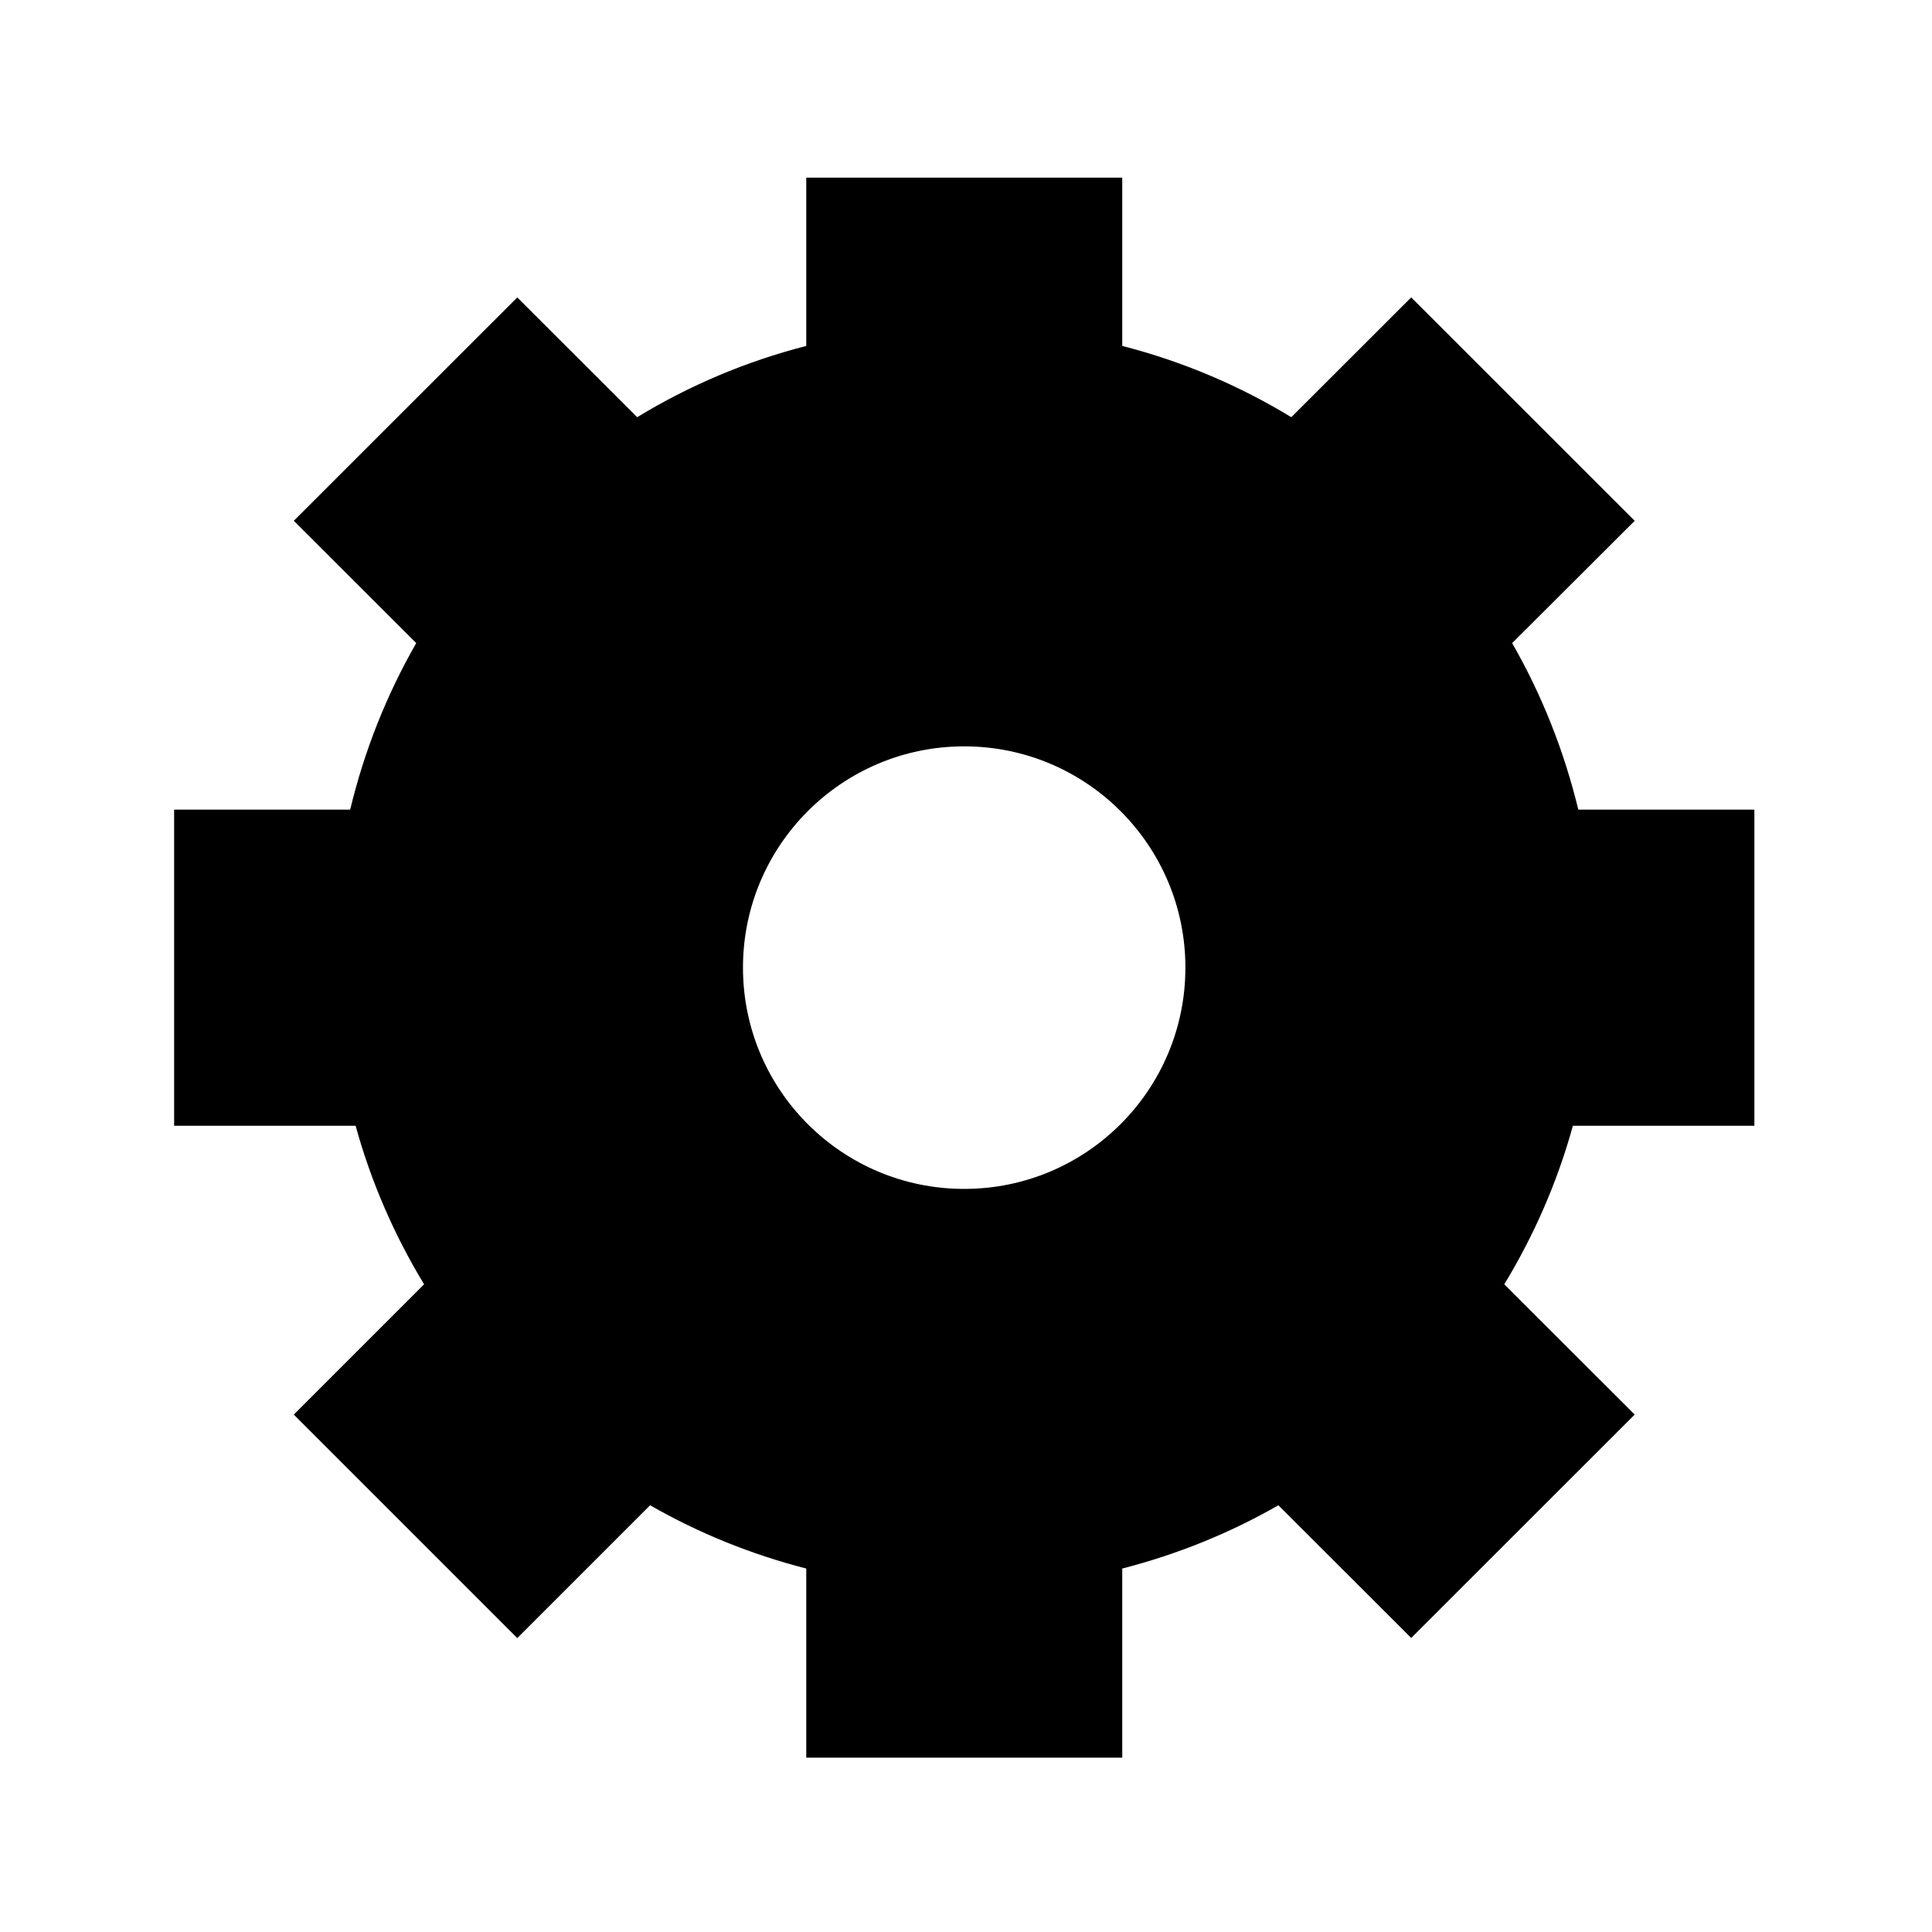
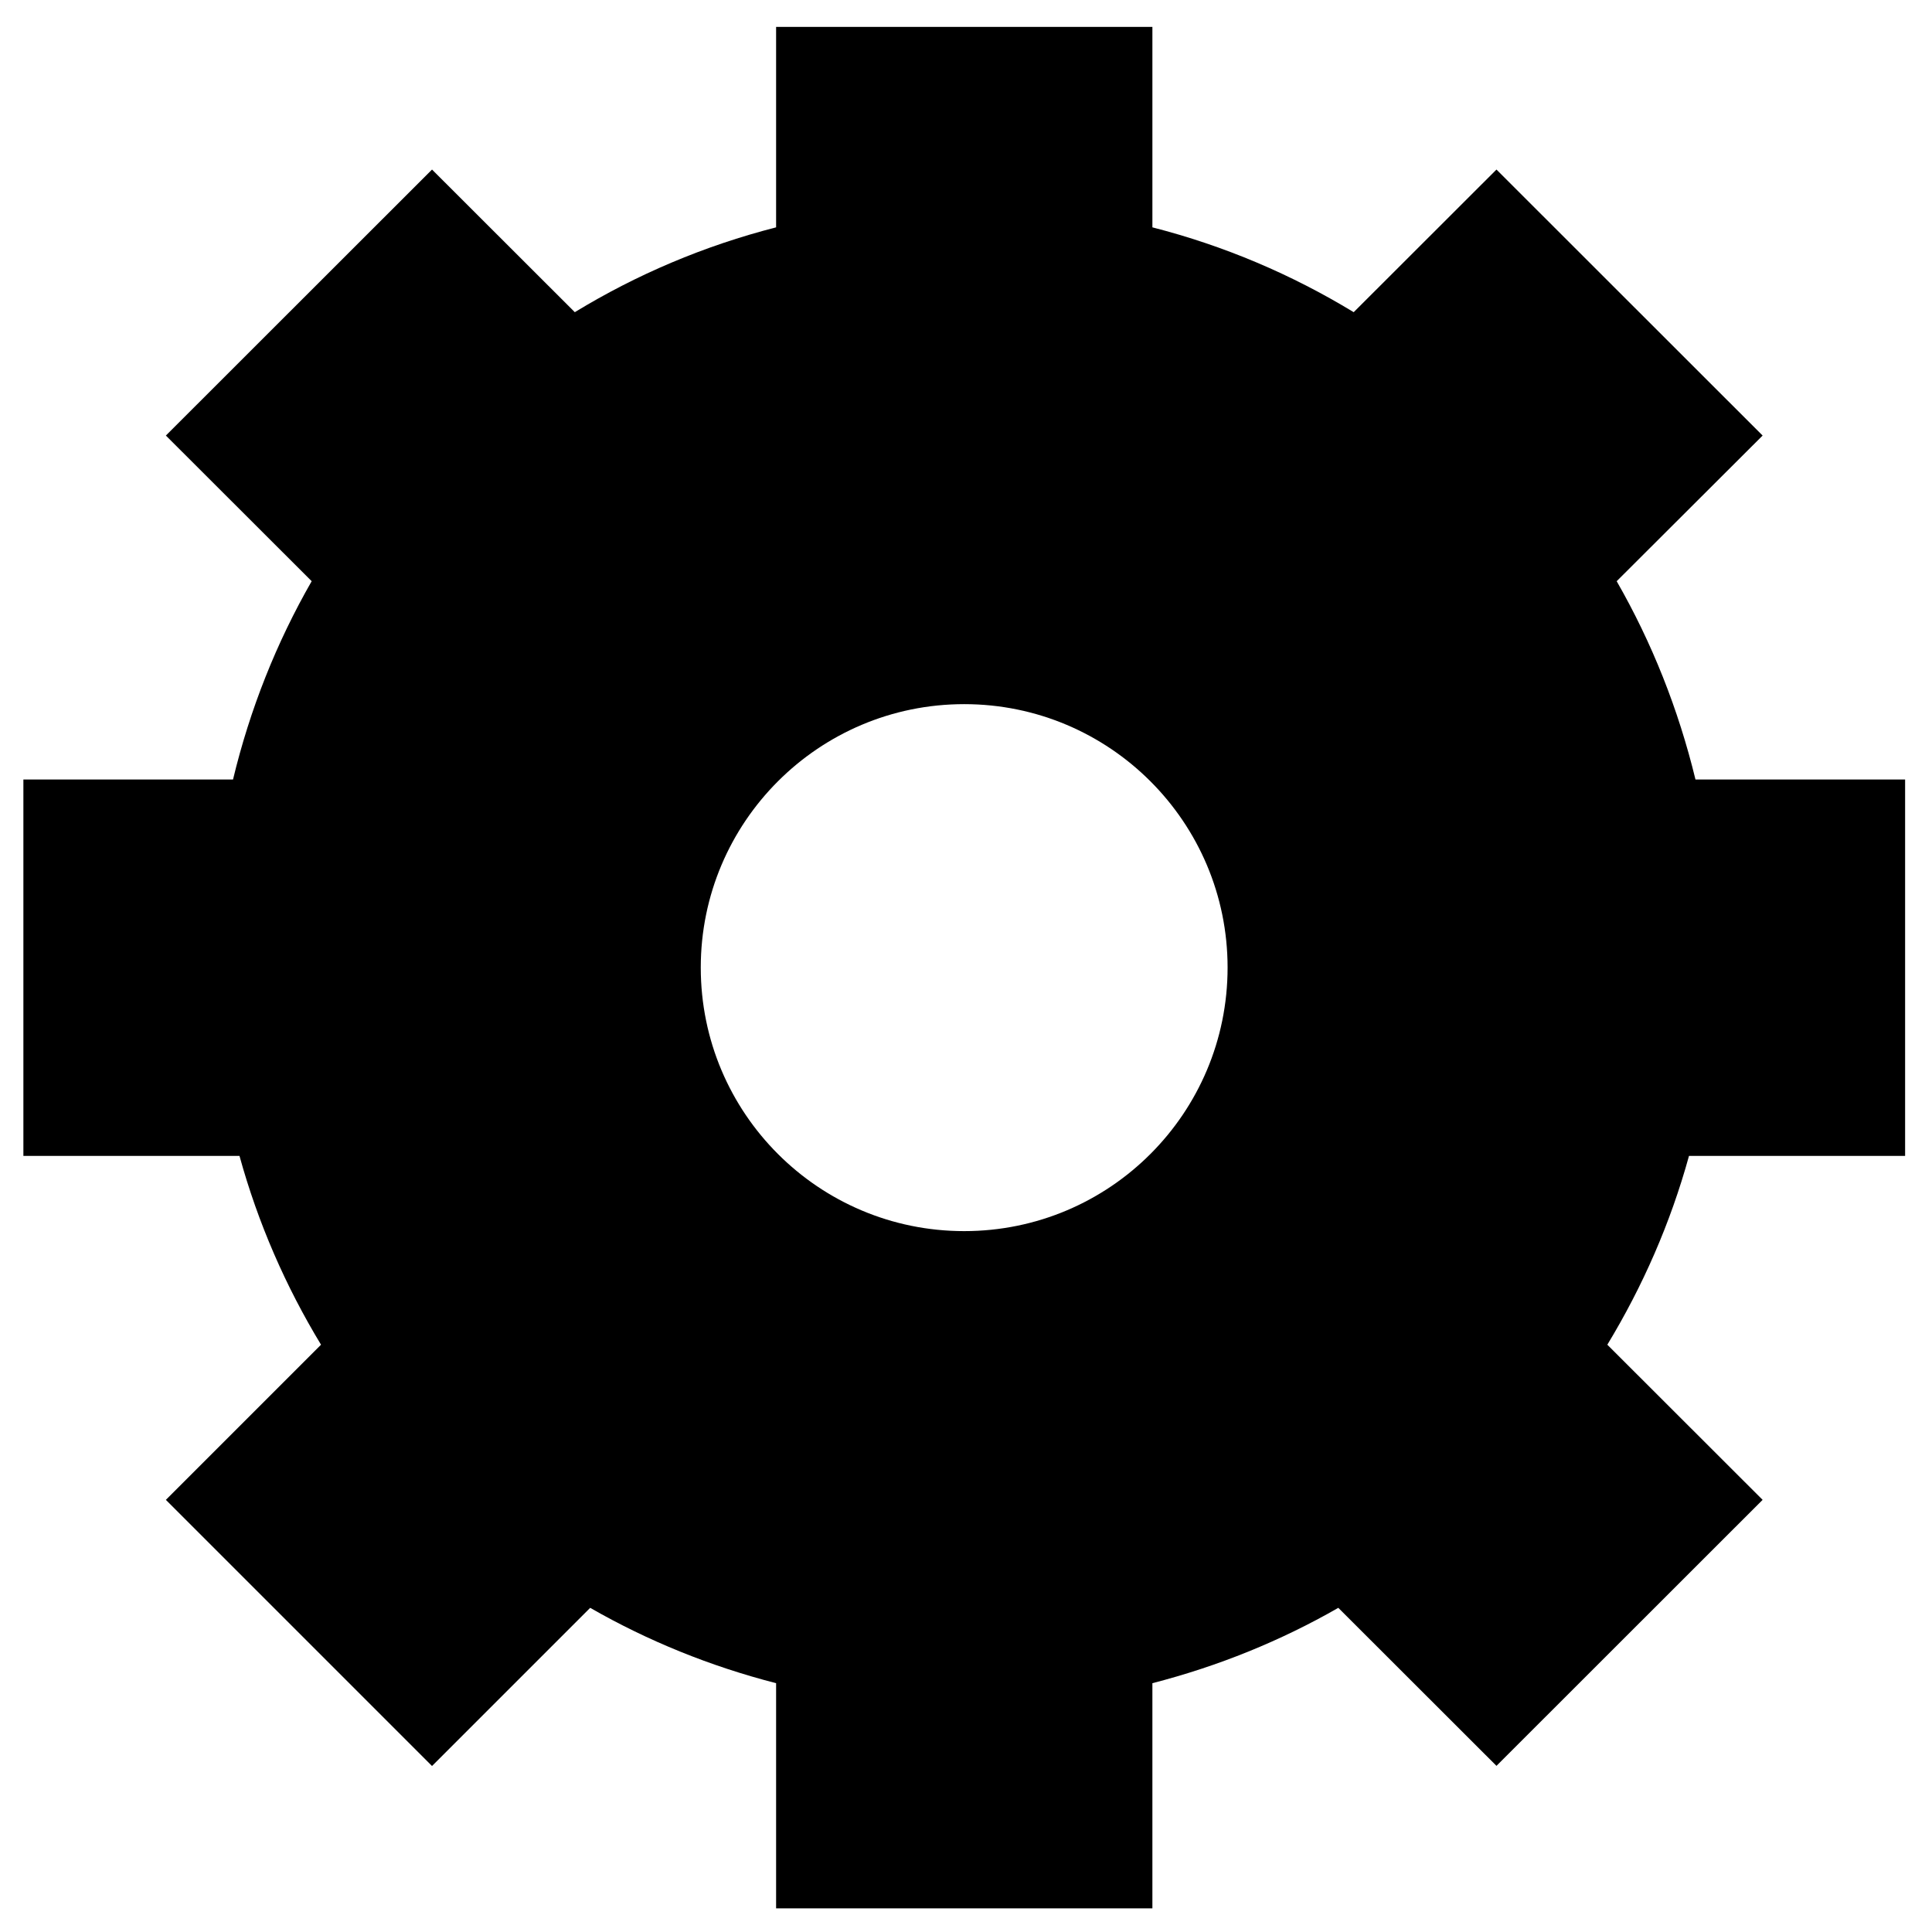
<svg xmlns="http://www.w3.org/2000/svg" version="1.1" id="Layer_1" x="0px" y="0px" width="1000px" height="1000px" viewBox="0 0 1000 1000" enable-background="new 0 0 1000 1000" xml:space="preserve">
-   <path d="M908.062,582.688V419.062h-91.125c-7.438-30.625-18.938-59.5-34.25-86.188l63.438-63.312L730.438,153.938l-62.062,62  c-26.938-16.375-56.25-28.875-87.5-36.875V91.938H417.312v87.125c-31.25,8-60.625,20.5-87.5,36.875l-62.062-62L152.062,269.562  l63.375,63.312c-15.312,26.688-26.812,55.562-34.188,86.188H90.125v163.625h93.938c8.062,29.25,20.062,56.688,35.438,82.062  l-67.438,67.438L267.75,847.875l68.75-68.75c25.062,14.375,52.125,25.375,80.812,32.75v97.875h163.562v-97.875  c28.625-7.375,55.75-18.375,80.812-32.75l68.75,68.688l115.688-115.625l-67.5-67.438c15.375-25.375,27.438-52.812,35.5-82.062  H908.062z M499.062,615.375c-63.25,0-114.5-51.25-114.5-114.562c0-63.188,51.25-114.5,114.5-114.5s114.5,51.312,114.5,114.5  C613.562,564.125,562.312,615.375,499.062,615.375z" />
+   <path d="M986.082,598.301v-194.84H877.573c-8.857-36.468-22.552-70.852-40.784-102.631l75.54-75.39L774.571,87.758l-73.901,73.828  c-32.077-19.499-66.98-34.384-104.192-43.91V13.93H401.711v103.746c-37.211,9.526-72.19,24.411-104.192,43.91l-73.902-73.828  L85.858,225.44l75.465,75.39c-18.233,31.779-31.927,66.162-40.71,102.631H12.105v194.84h111.858  c9.6,34.83,23.889,67.502,42.199,97.717l-80.303,80.304l137.757,137.758l81.865-81.866c29.844,17.117,62.069,30.216,96.229,38.998  v116.547h194.765V871.211c34.086-8.782,66.386-21.881,96.228-38.998l81.866,81.791l137.759-137.683l-80.378-80.303  c18.309-30.216,32.673-62.888,42.272-97.718H986.082z M499.057,637.225c-75.316,0-136.343-61.027-136.343-136.418  c0-75.242,61.027-136.343,136.343-136.343S635.4,425.564,635.4,500.807C635.4,576.197,574.373,637.225,499.057,637.225z" />
</svg>
